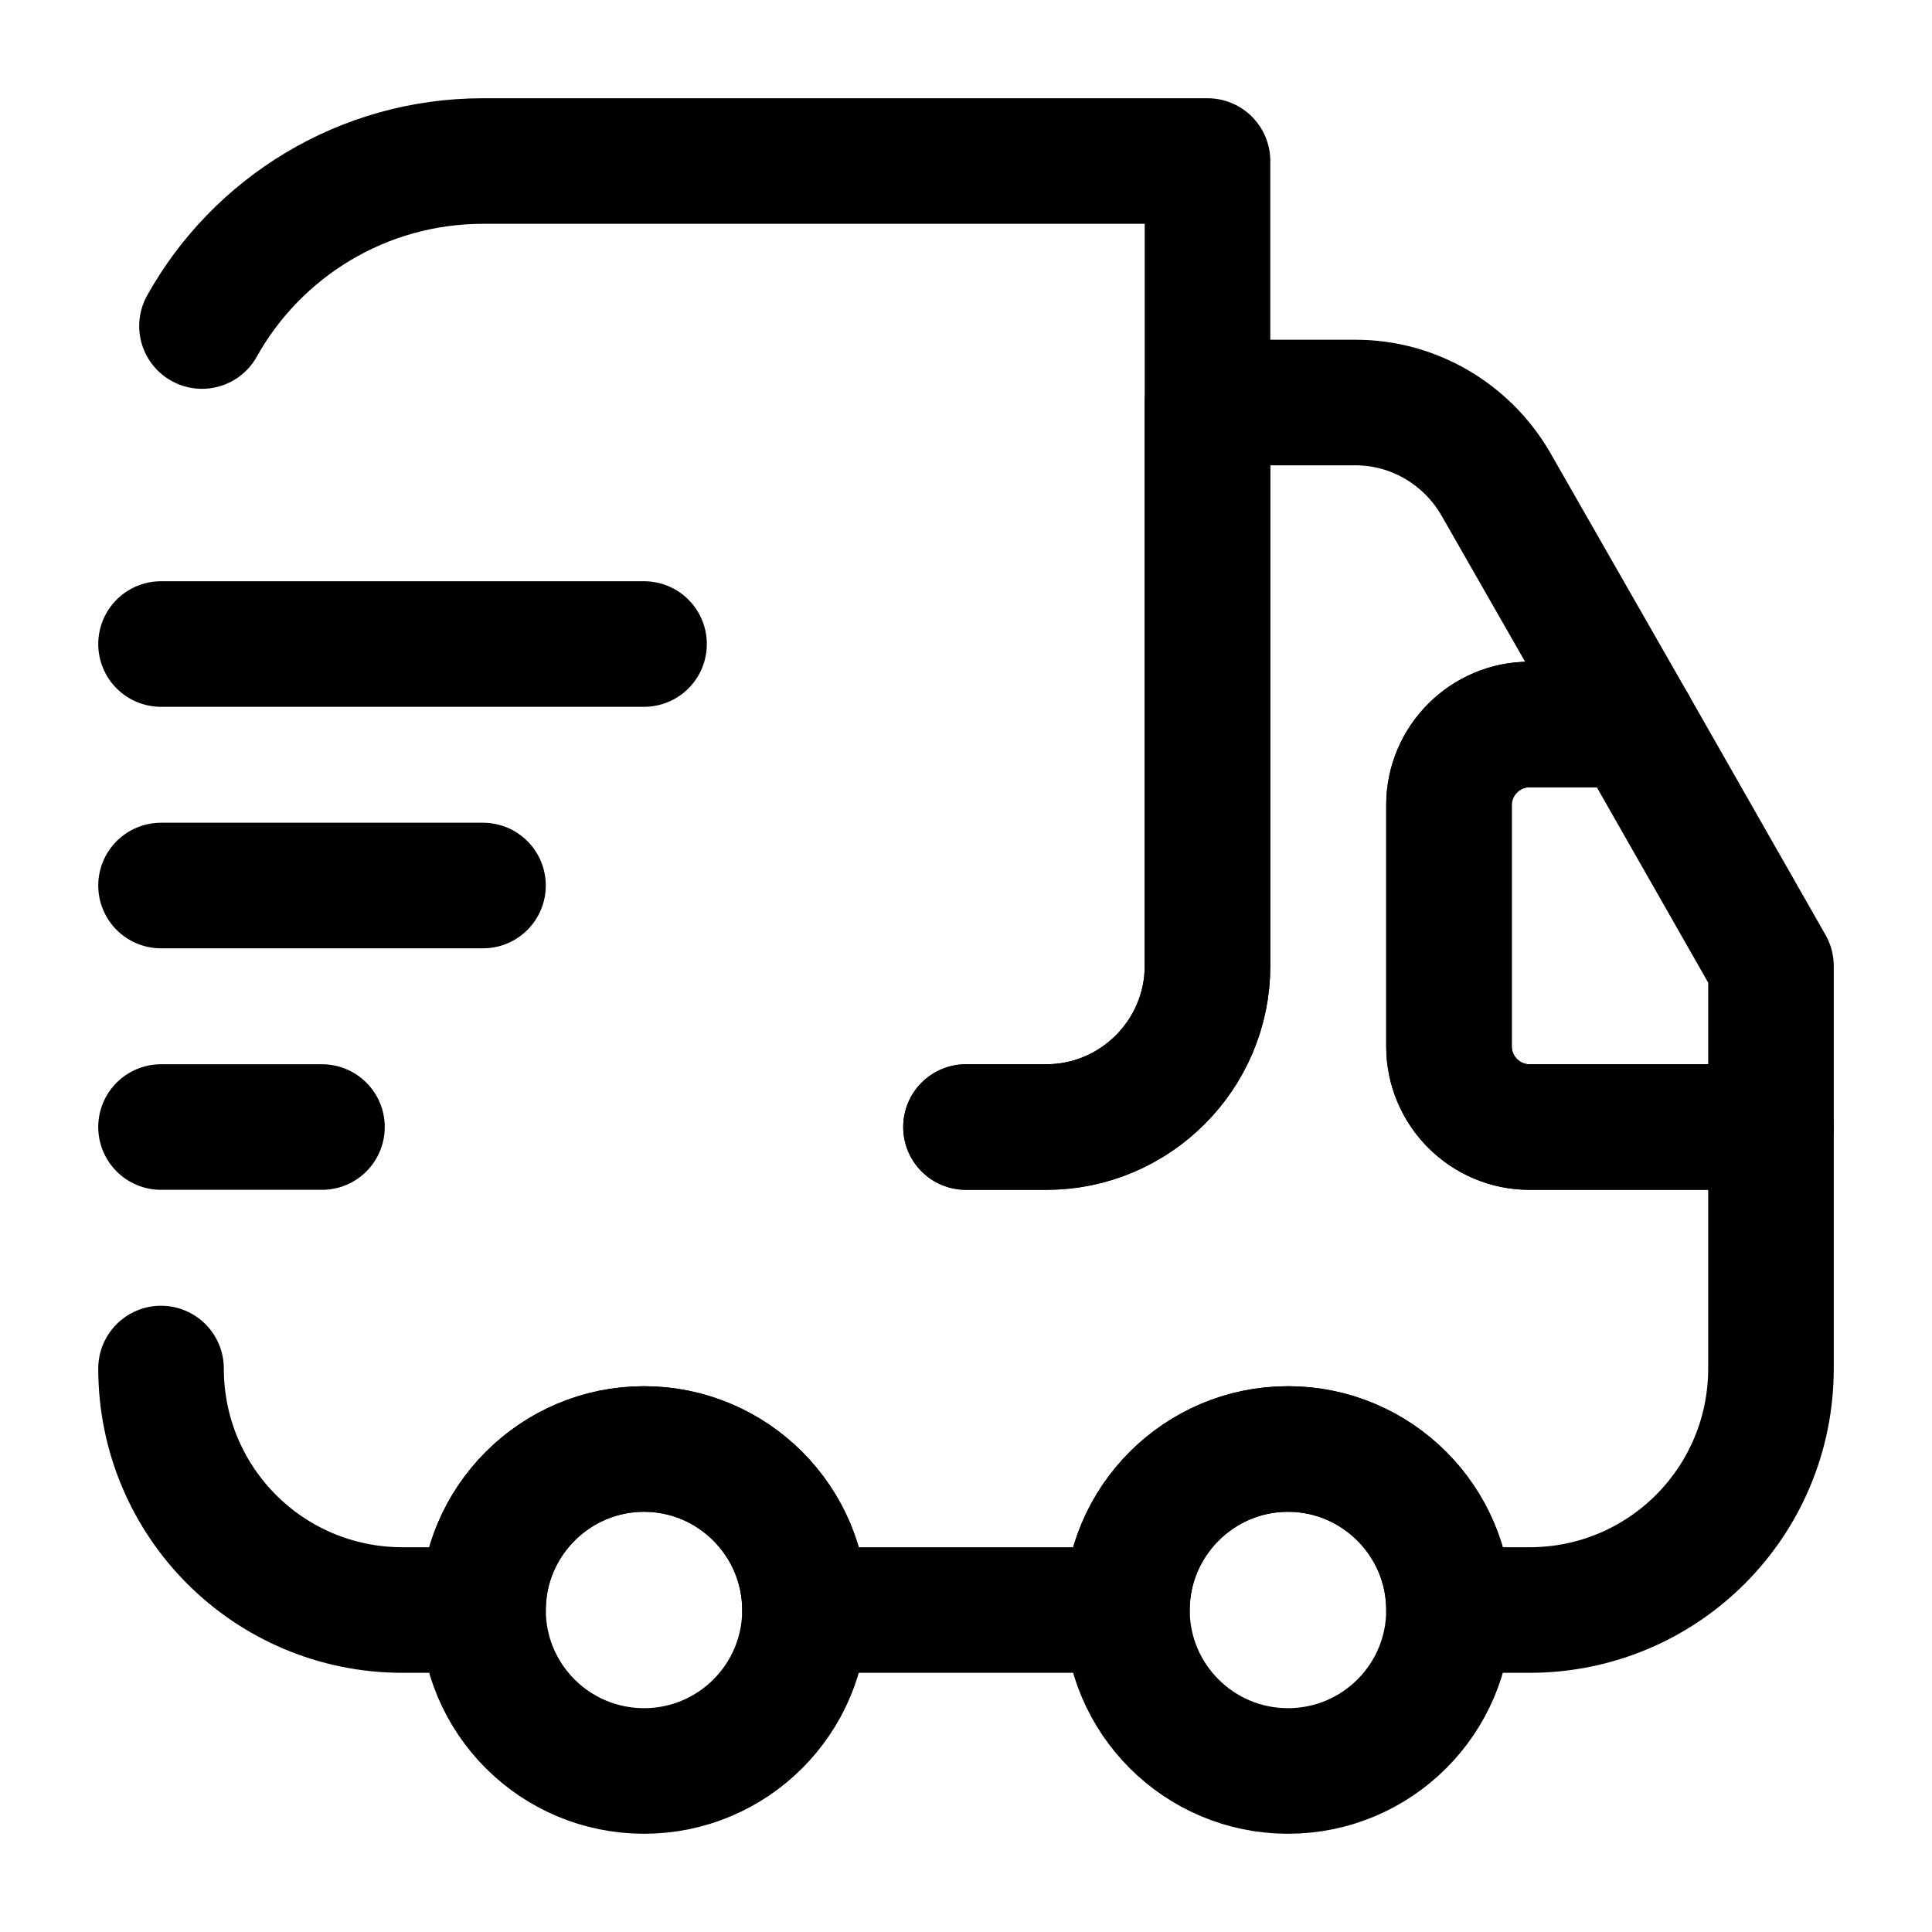
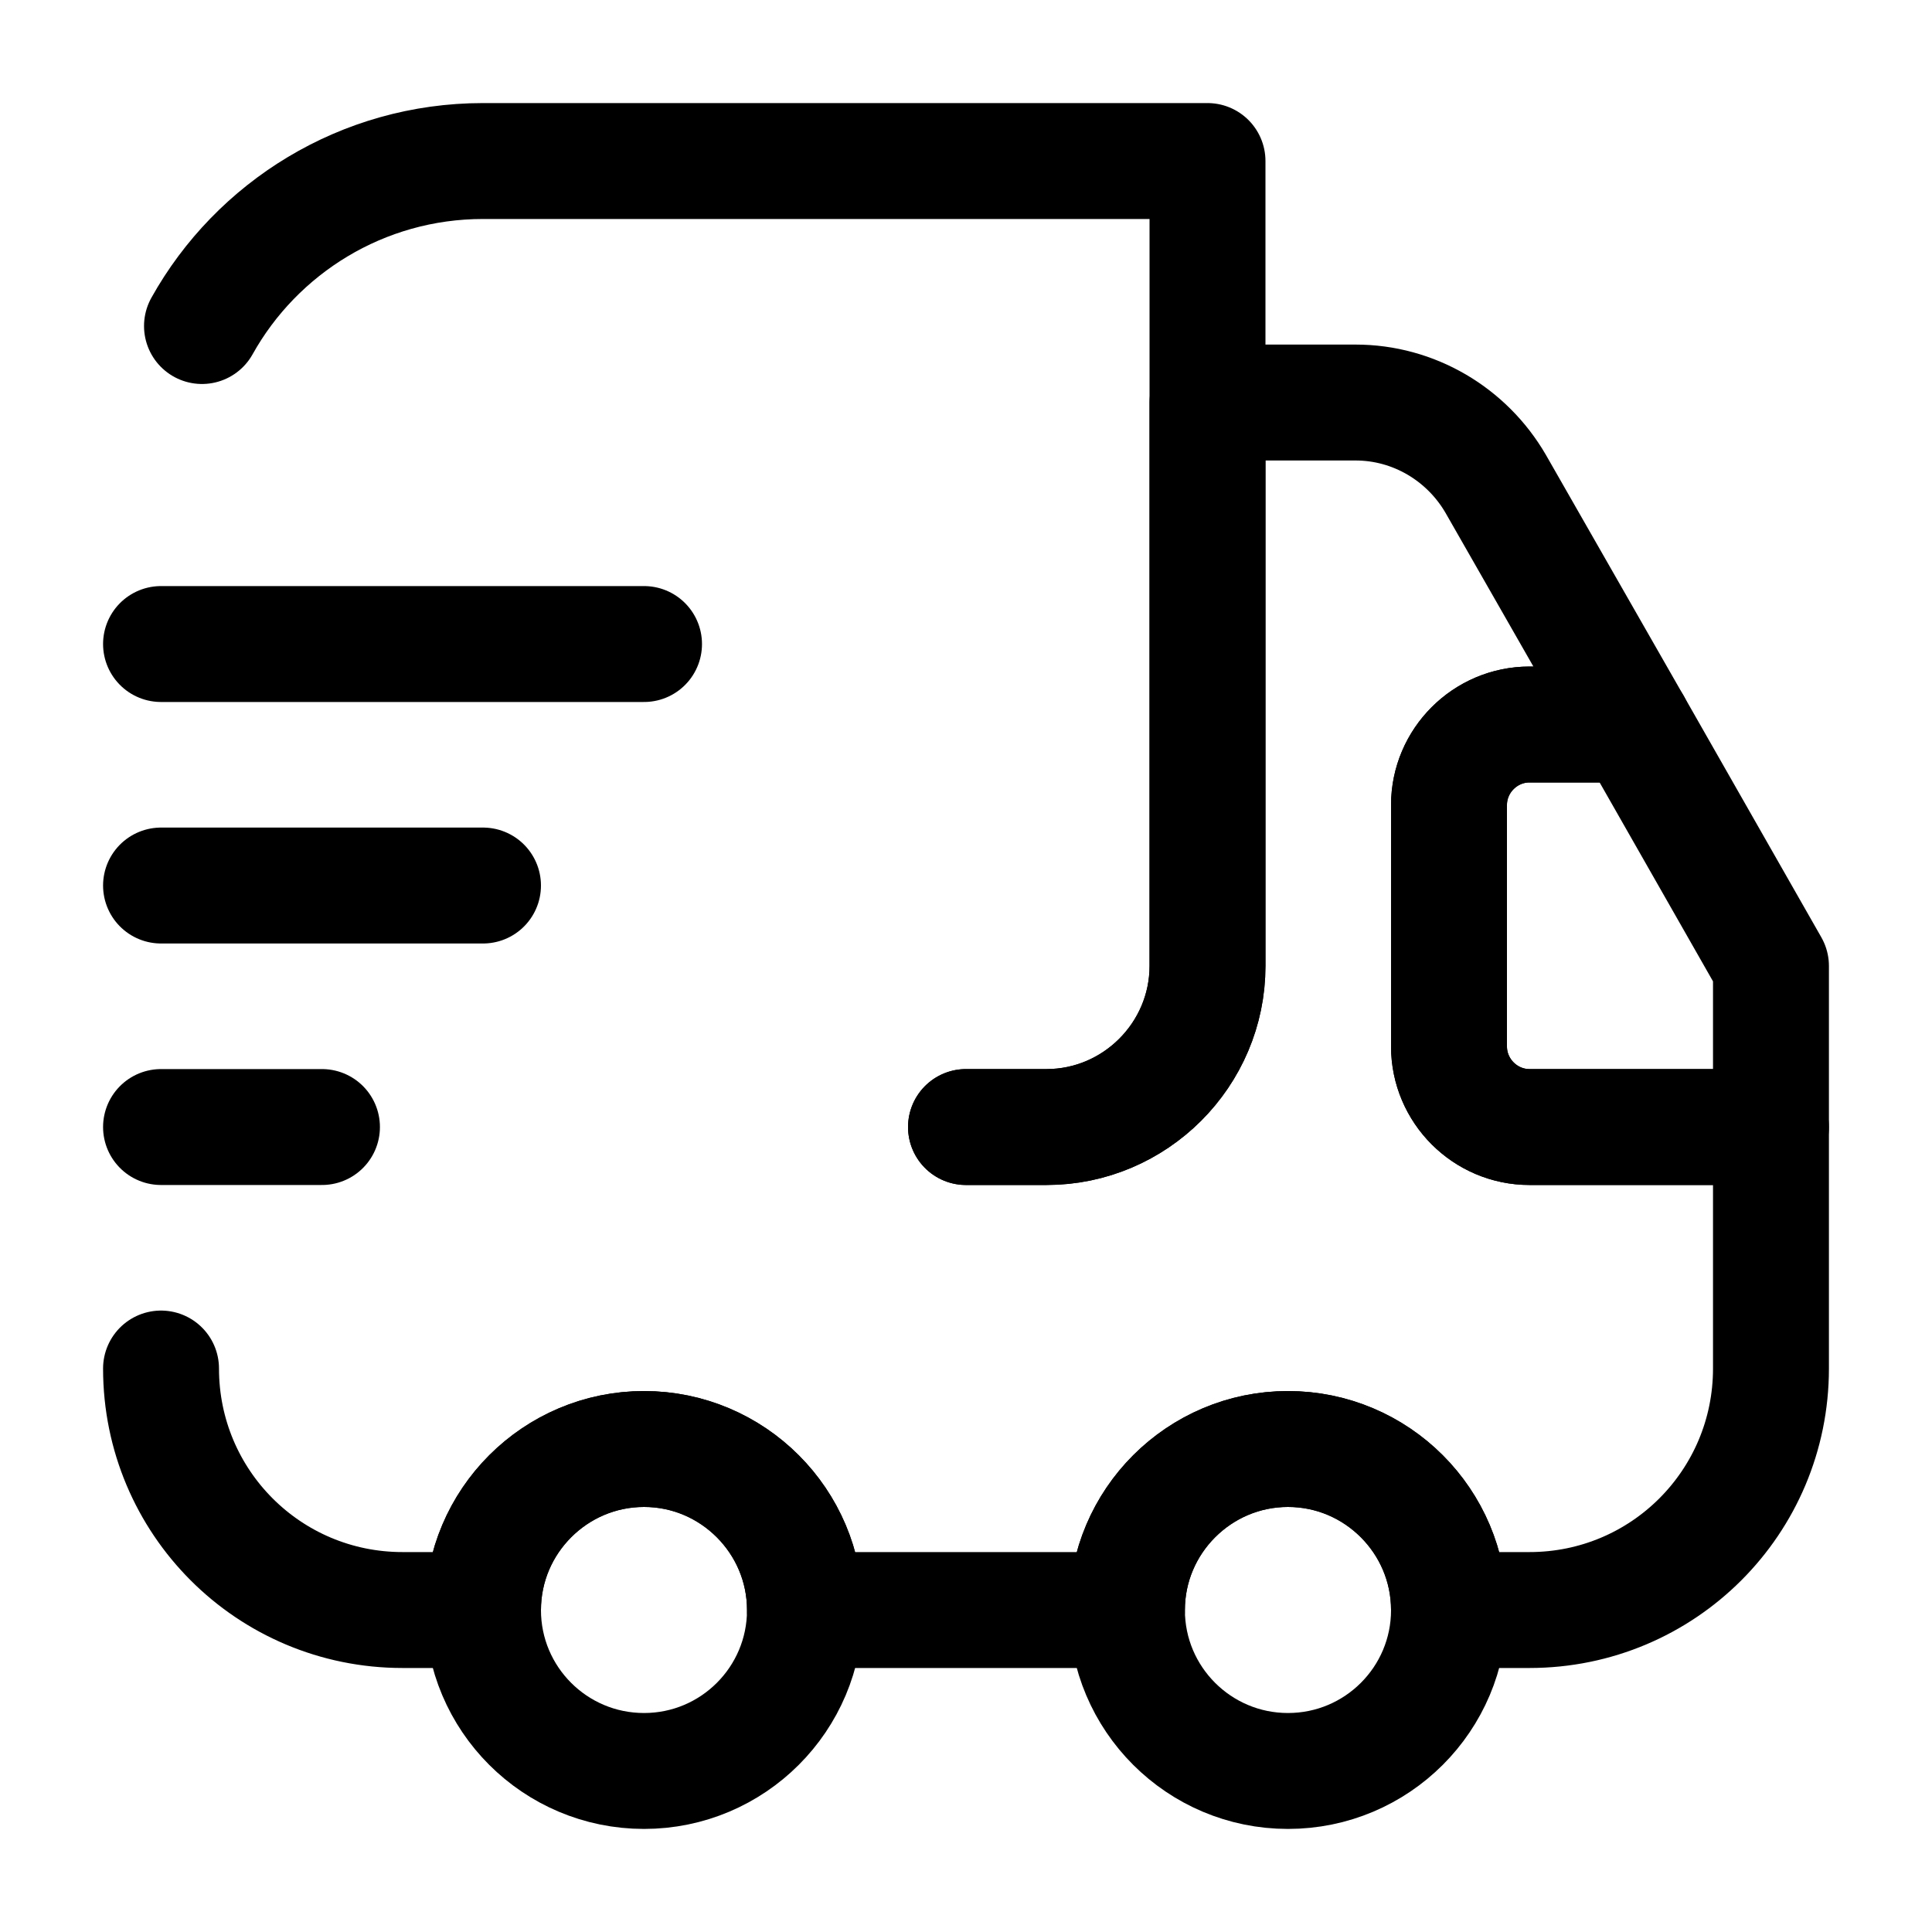
<svg xmlns="http://www.w3.org/2000/svg" width="20" height="20" viewBox="0 0 20 20" fill="none">
-   <path d="M10 11.667H10.833C11.75 11.667 12.5 10.917 12.5 10V1.667H5C3.75 1.667 2.658 2.358 2.091 3.375" stroke="black" stroke-width="1.3" stroke-linecap="round" stroke-linejoin="round" />
-   <path d="M1.667 14.167C1.667 15.55 2.783 16.667 4.167 16.667H5C5 15.75 5.75 15 6.667 15C7.583 15 8.333 15.75 8.333 16.667H11.666C11.666 15.75 12.416 15 13.333 15C14.25 15 15 15.75 15 16.667H15.833C17.216 16.667 18.333 15.55 18.333 14.167V11.667H15.833C15.375 11.667 15 11.292 15 10.833V8.333C15 7.875 15.375 7.5 15.833 7.5H16.908L15.483 5.008C15.183 4.492 14.633 4.167 14.033 4.167H12.5V10C12.5 10.917 11.75 11.667 10.833 11.667H10" stroke="black" stroke-width="1.3" stroke-linecap="round" stroke-linejoin="round" />
-   <path d="M6.667 18.333C7.587 18.333 8.333 17.587 8.333 16.667C8.333 15.746 7.587 15 6.667 15C5.746 15 5 15.746 5 16.667C5 17.587 5.746 18.333 6.667 18.333Z" stroke="black" stroke-width="1.3" stroke-linecap="round" stroke-linejoin="round" />
-   <path d="M13.333 18.333C14.254 18.333 15 17.587 15 16.667C15 15.746 14.254 15 13.333 15C12.413 15 11.666 15.746 11.666 16.667C11.666 17.587 12.413 18.333 13.333 18.333Z" stroke="black" stroke-width="1.3" stroke-linecap="round" stroke-linejoin="round" />
-   <path d="M18.333 10V11.667H15.833C15.375 11.667 15 11.292 15 10.833V8.333C15 7.875 15.375 7.5 15.833 7.5H16.908L18.333 10Z" stroke="black" stroke-width="1.3" stroke-linecap="round" stroke-linejoin="round" />
-   <path d="M1.667 6.667H6.667" stroke="black" stroke-width="1.3" stroke-linecap="round" stroke-linejoin="round" />
-   <path d="M1.667 9.167H5" stroke="black" stroke-width="1.3" stroke-linecap="round" stroke-linejoin="round" />
-   <path d="M1.667 11.667H3.333" stroke="black" stroke-width="1.3" stroke-linecap="round" stroke-linejoin="round" />
+   <path d="M10 11.667H10.833C11.75 11.667 12.5 10.917 12.5 10V1.667H5C3.75 1.667 2.658 2.358 2.091 3.375" stroke="black" stroke-width="1.2" stroke-linecap="round" stroke-linejoin="round" />
+   <path d="M1.667 14.167C1.667 15.55 2.783 16.667 4.167 16.667H5C5 15.75 5.75 15 6.667 15C7.583 15 8.333 15.75 8.333 16.667H11.666C11.666 15.75 12.416 15 13.333 15C14.25 15 15 15.75 15 16.667H15.833C17.216 16.667 18.333 15.55 18.333 14.167V11.667H15.833C15.375 11.667 15 11.292 15 10.833V8.333C15 7.875 15.375 7.5 15.833 7.5H16.908L15.483 5.008C15.183 4.492 14.633 4.167 14.033 4.167H12.5V10C12.5 10.917 11.75 11.667 10.833 11.667H10" stroke="black" stroke-width="1.2" stroke-linecap="round" stroke-linejoin="round" />
+   <path d="M6.667 18.333C7.587 18.333 8.333 17.587 8.333 16.667C8.333 15.746 7.587 15 6.667 15C5.746 15 5 15.746 5 16.667C5 17.587 5.746 18.333 6.667 18.333Z" stroke="black" stroke-width="1.2" stroke-linecap="round" stroke-linejoin="round" />
+   <path d="M13.333 18.333C14.254 18.333 15 17.587 15 16.667C15 15.746 14.254 15 13.333 15C12.413 15 11.666 15.746 11.666 16.667C11.666 17.587 12.413 18.333 13.333 18.333Z" stroke="black" stroke-width="1.2" stroke-linecap="round" stroke-linejoin="round" />
+   <path d="M18.333 10V11.667H15.833C15.375 11.667 15 11.292 15 10.833V8.333C15 7.875 15.375 7.5 15.833 7.5H16.908L18.333 10Z" stroke="black" stroke-width="1.2" stroke-linecap="round" stroke-linejoin="round" />
+   <path d="M1.667 6.667H6.667" stroke="black" stroke-width="1.2" stroke-linecap="round" stroke-linejoin="round" />
+   <path d="M1.667 9.167H5" stroke="black" stroke-width="1.2" stroke-linecap="round" stroke-linejoin="round" />
+   <path d="M1.667 11.667H3.333" stroke="black" stroke-width="1.2" stroke-linecap="round" stroke-linejoin="round" />
</svg>
